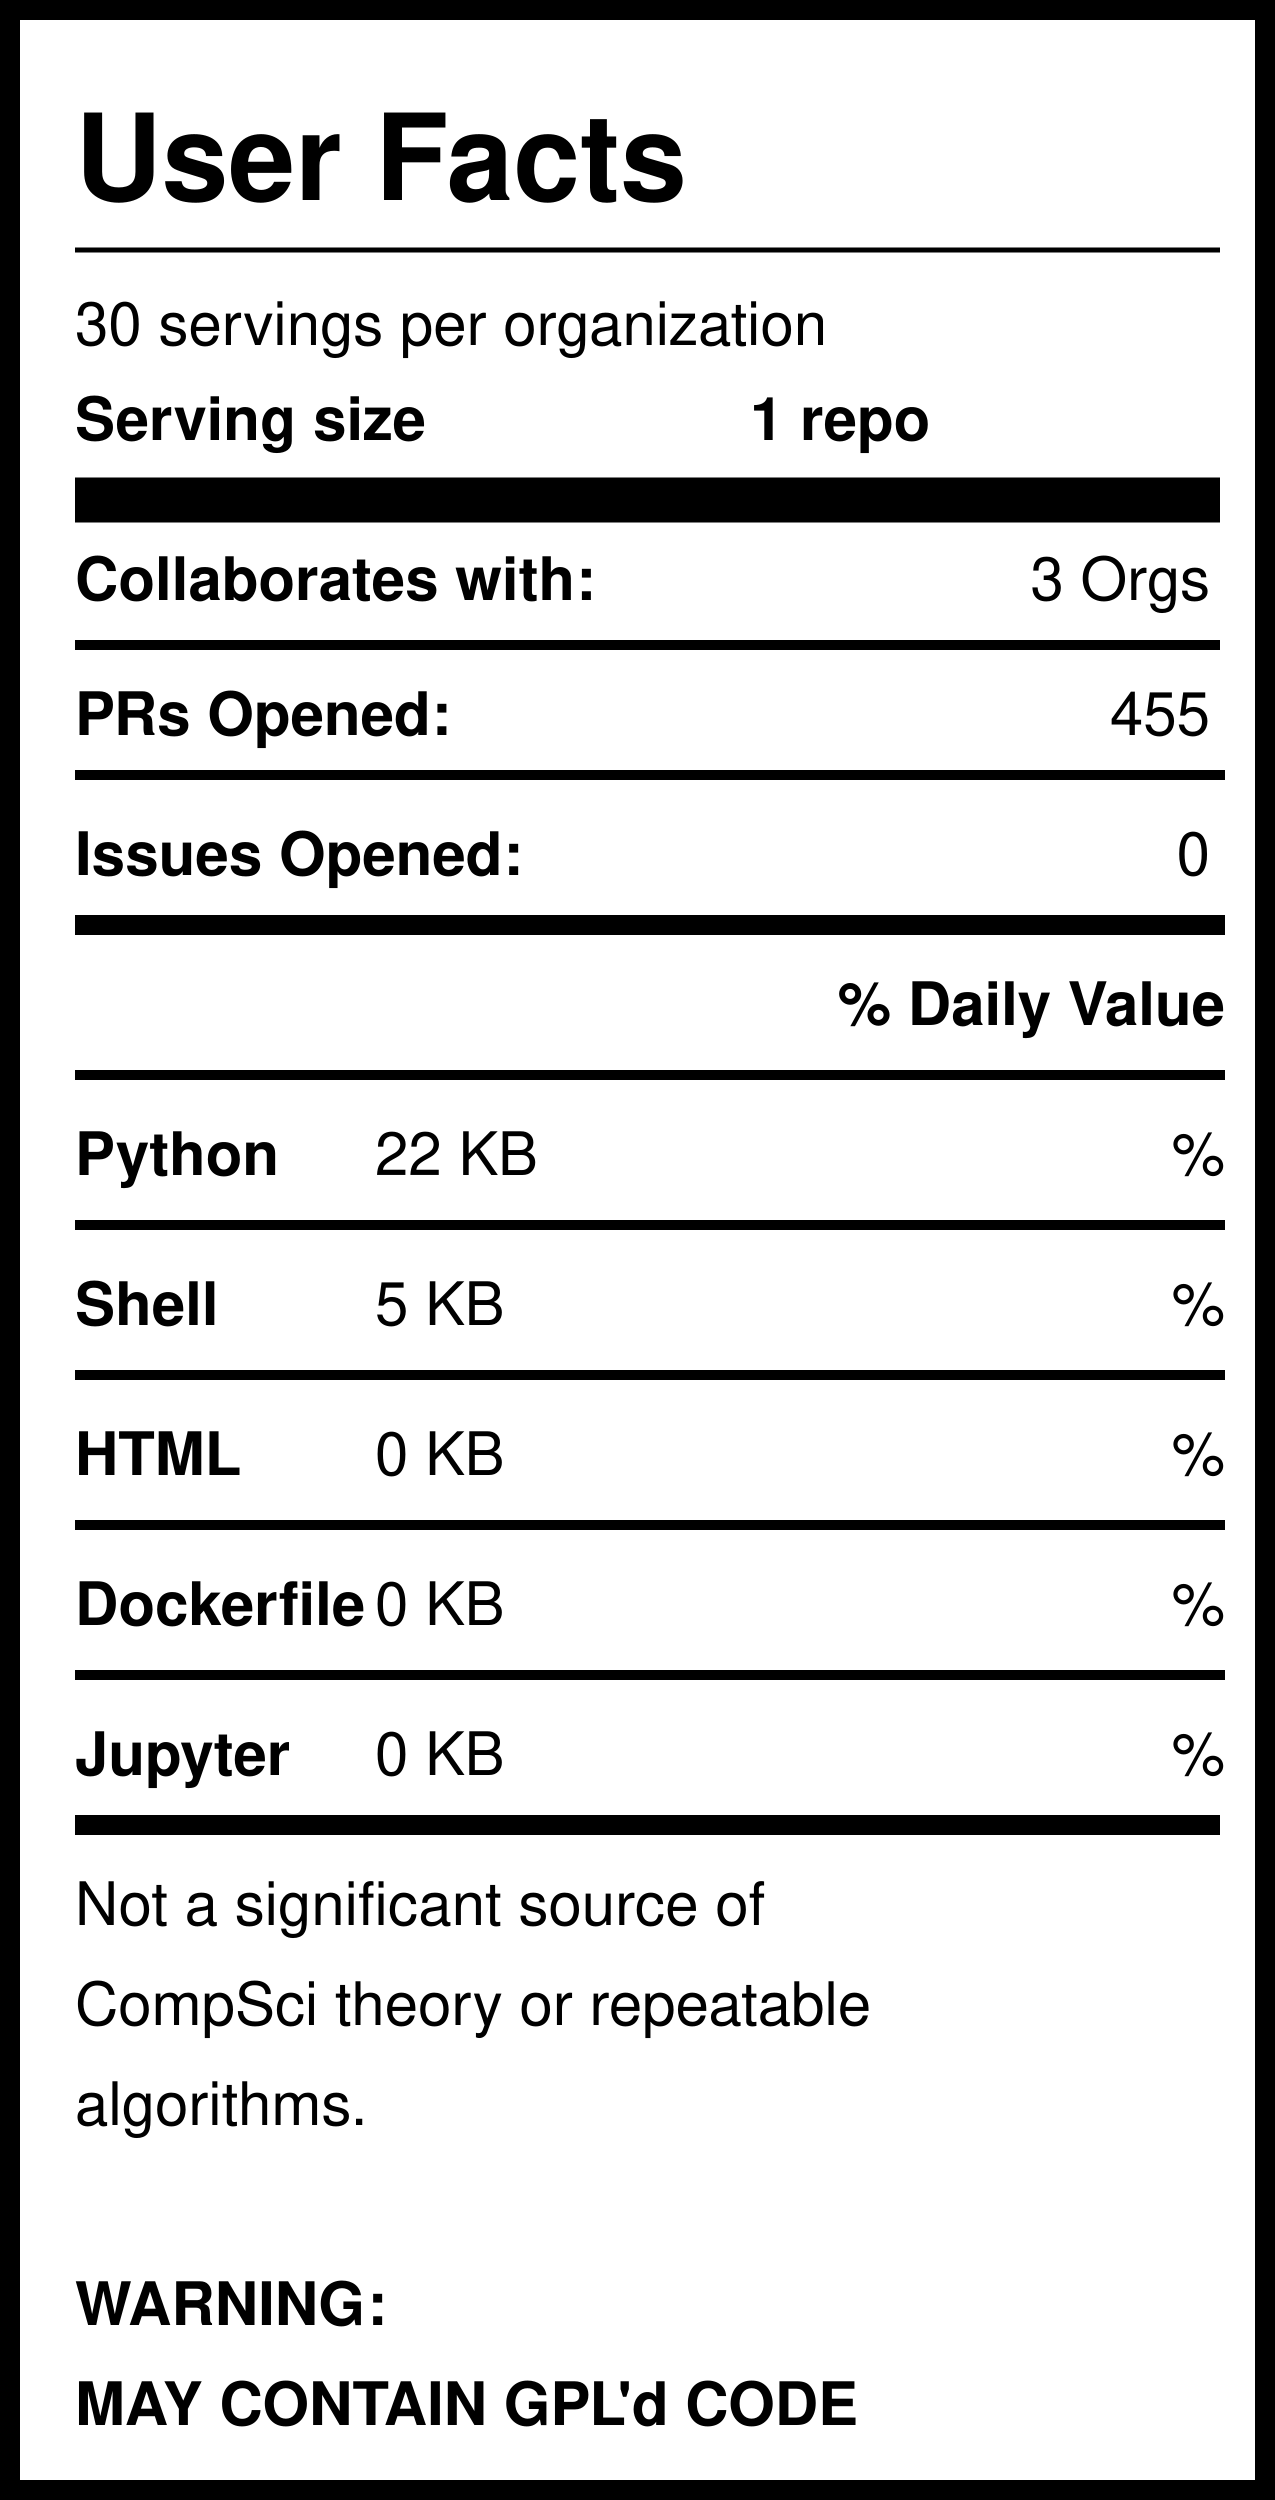
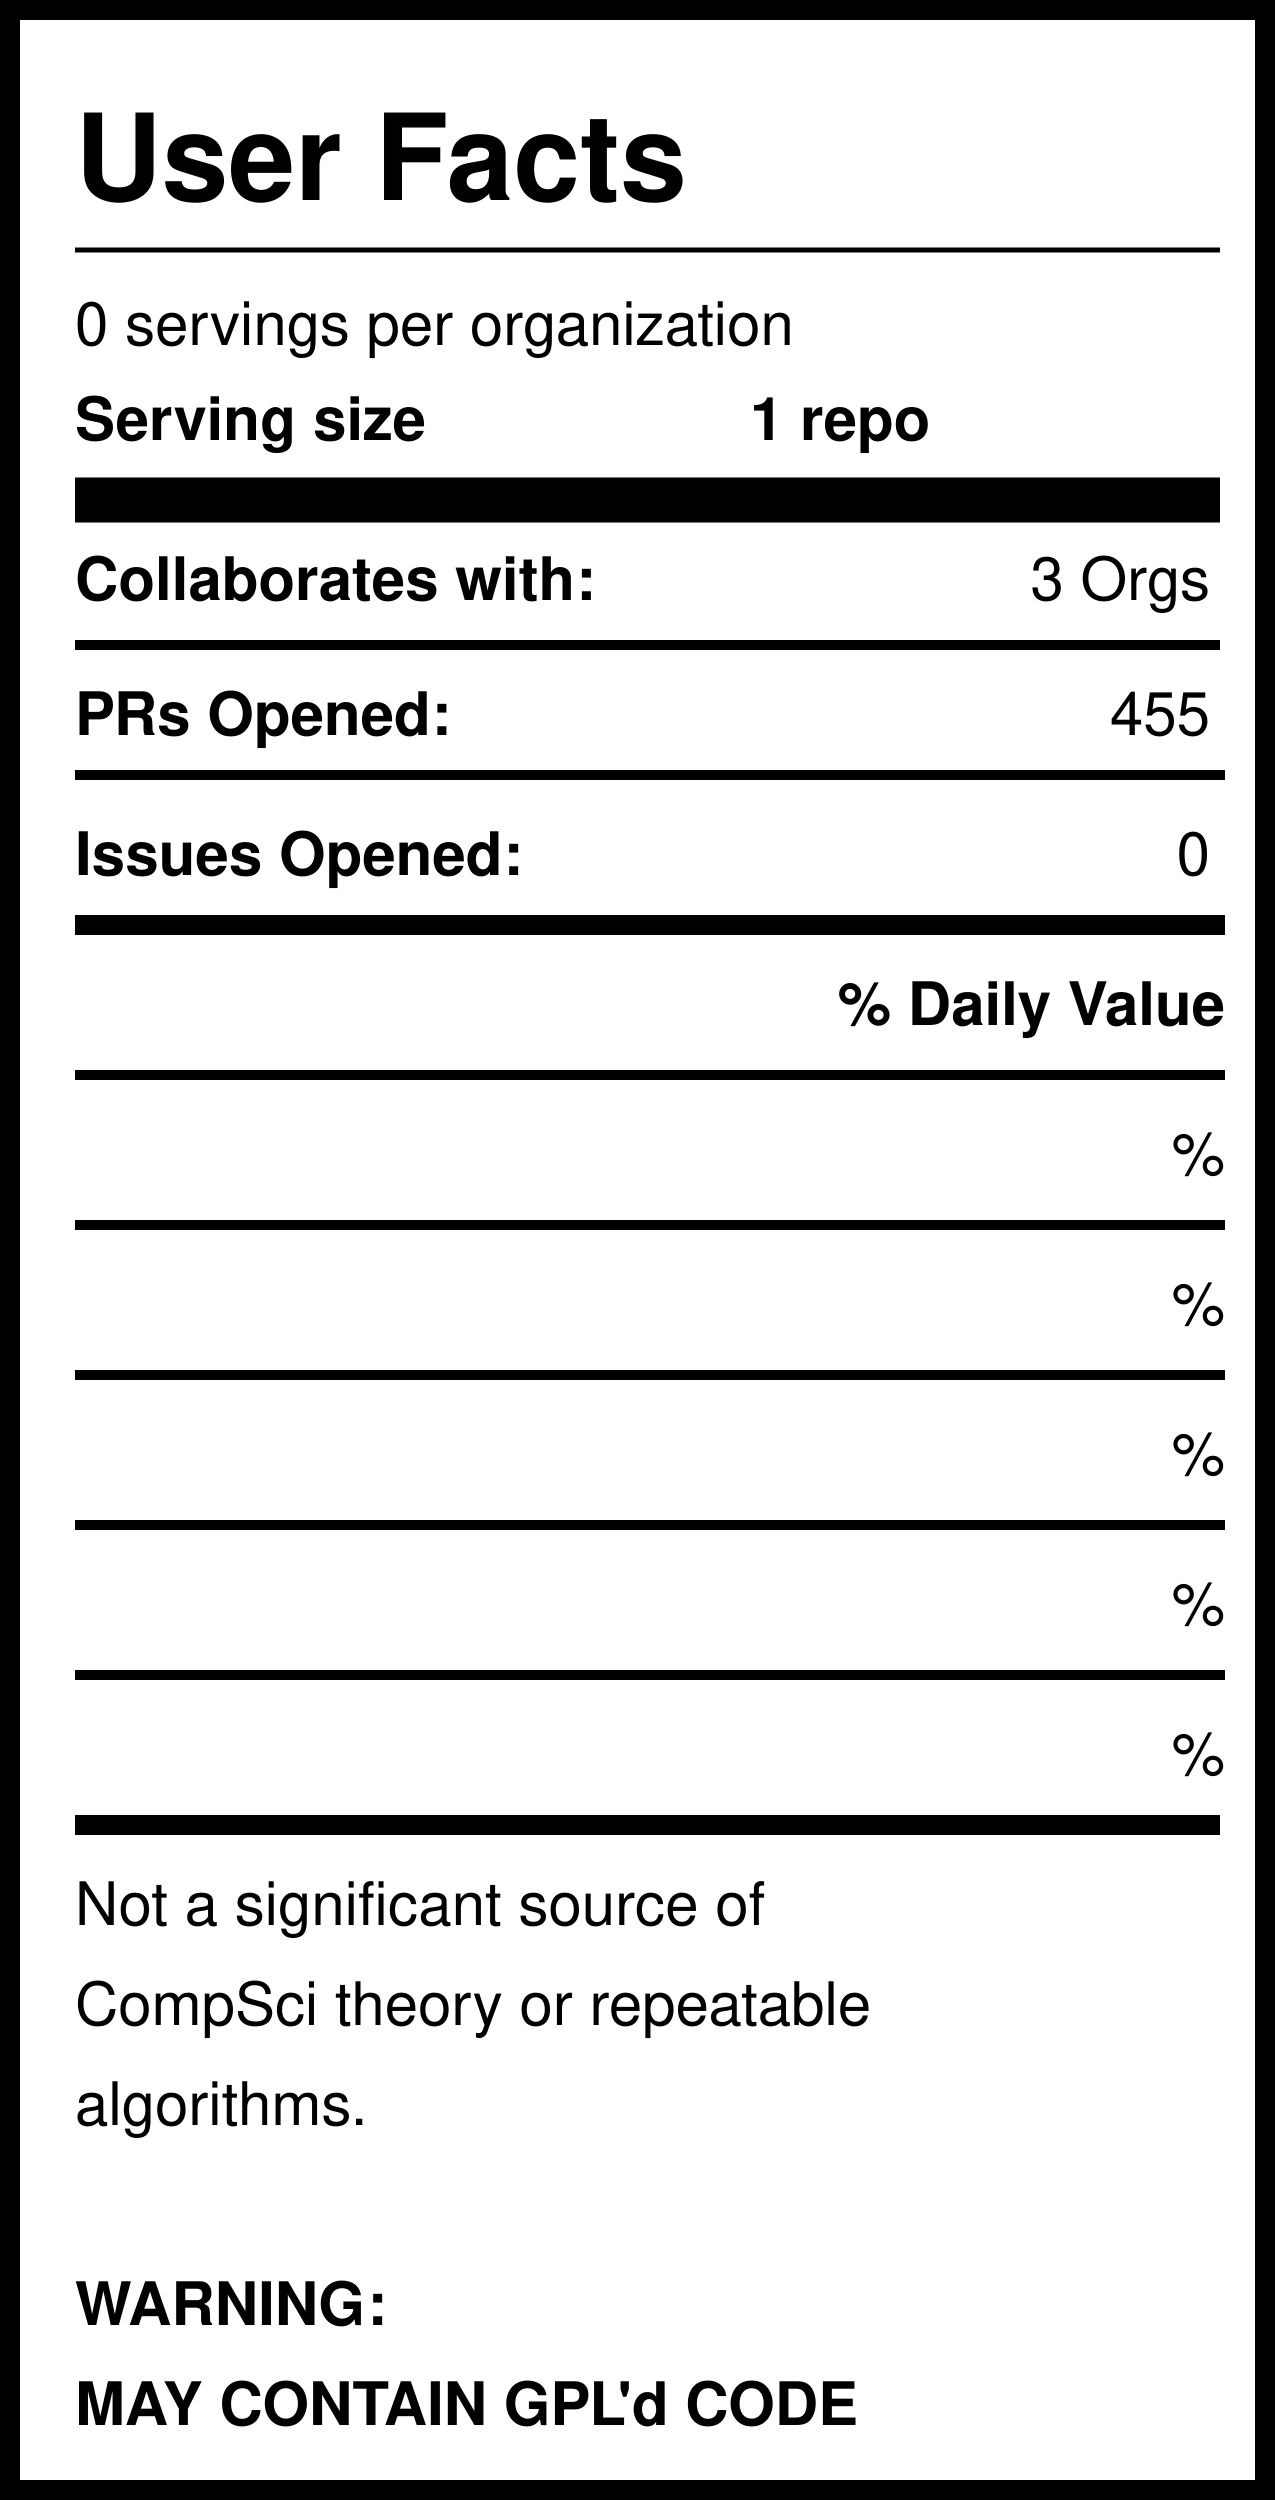
<svg xmlns="http://www.w3.org/2000/svg" version="1.1" width="255" height="500" style="background: white">
  <svg width="255" height="500">
    <rect width="255" height="500" style="fill:rgb(255,255,255);stroke-width:8;stroke:rgb(0,0,0)" />
    <text x="15" y="40" font-family="Helvetica" font-weight="bold" font-size="2em">User Facts</text>
    <line x1="15" y1="50" x2="244" y2="50" style="stroke:rgb(0,0,0);stroke-width:1" />
-     <text x="15" y="69" font-family="Helvetica" lengthAdjust="spacingAndGlyphs">30 servings per organization</text>
+     <text x="15" y="69" font-family="Helvetica" lengthAdjust="spacingAndGlyphs">0 servings per organization</text>
    <text x="15" y="88" font-family="Helvetica" font-weight="bold" lengthAdjust="spacingAndGlyphs">Serving size</text>
    <text x="150" y="88" font-family="Helvetica" font-weight="bold" lengthAdjust="spacingAndGlyphs">1 repo</text>
    <line x1="15" y1="100" x2="244" y2="100" style="stroke:rgb(0,0,0);stroke-width:9" />
    <text x="15" y="120" font-family="Helvetica" font-weight="bold" lengthAdjust="spacingAndGlyphs">Collaborates with:</text>
    <text x="242" y="120" font-family="Helvetica" text-anchor="end" lengthAdjust="spacingAndGlyphs">3 Orgs</text>
    <line x1="15" y1="129" x2="244" y2="129" style="stroke:rgb(0,0,0);stroke-width:2" />
    <text x="15" y="147" font-family="Helvetica" font-weight="bold" lengthAdjust="spacingAndGlyphs">PRs Opened:</text>
    <text x="242" y="147" font-family="Helvetica" text-anchor="end" lengthAdjust="spacingAndGlyphs">455</text>
    <text x="15" y="175" font-family="Helvetica" font-weight="bold" lengthAdjust="spacingAndGlyphs">Issues Opened:</text>
    <text x="242" y="175" font-family="Helvetica" lengthAdjust="spacingAndGlyphs" text-anchor="end">0</text>
    <line x1="15" y1="185" x2="245" y2="185" style="stroke:rgb(0,0,0);stroke-width:4" />
    <line x1="15" y1="155" x2="245" y2="155" style="stroke:rgb(0,0,0);stroke-width:2" />
    <text x="245" y="205" font-family="Helvetica" font-weight="bold" text-anchor="end" lengthAdjust="spacingAndGlyphs">% Daily Value</text>
    <line x1="15" y1="215" x2="245" y2="215" style="stroke:rgb(0,0,0);stroke-width:2" />
-     <text x="15" y="235" font-family="Helvetica" font-weight="bold" lengthAdjust="spacingAndGlyphs">Python</text>
-     <text x="75" y="235" font-family="Helvetica" lengthAdjust="spacingAndGlyphs">22 KB</text>
+     <text x="15" y="235" font-family="Helvetica" font-weight="bold" lengthAdjust="spacingAndGlyphs" />
+     <text x="75" y="235" font-family="Helvetica" lengthAdjust="spacingAndGlyphs" />
    <text x="245" y="235" font-family="Helvetica" lengthAdjust="spacingAndGlyphs" text-anchor="end">%</text>
    <line x1="15" y1="245" x2="245" y2="245" style="stroke:rgb(0,0,0);stroke-width:2" />
-     <text x="15" y="265" font-family="Helvetica" font-weight="bold" lengthAdjust="spacingAndGlyphs">Shell</text>
-     <text x="75" y="265" font-family="Helvetica" lengthAdjust="spacingAndGlyphs">5 KB</text>
+     <text x="15" y="265" font-family="Helvetica" font-weight="bold" lengthAdjust="spacingAndGlyphs" />
+     <text x="75" y="265" font-family="Helvetica" lengthAdjust="spacingAndGlyphs" />
    <text x="245" y="265" font-family="Helvetica" lengthAdjust="spacingAndGlyphs" text-anchor="end">%</text>
    <line x1="15" y1="275" x2="245" y2="275" style="stroke:rgb(0,0,0);stroke-width:2" />
-     <text x="15" y="295" font-family="Helvetica" font-weight="bold" lengthAdjust="spacingAndGlyphs">HTML</text>
-     <text x="75" y="295" font-family="Helvetica" lengthAdjust="spacingAndGlyphs">0 KB</text>
+     <text x="15" y="295" font-family="Helvetica" font-weight="bold" lengthAdjust="spacingAndGlyphs" />
+     <text x="75" y="295" font-family="Helvetica" lengthAdjust="spacingAndGlyphs" />
    <text x="245" y="295" font-family="Helvetica" lengthAdjust="spacingAndGlyphs" text-anchor="end">%</text>
    <line x1="15" y1="305" x2="245" y2="305" style="stroke:rgb(0,0,0);stroke-width:2" />
-     <text x="15" y="325" font-family="Helvetica" font-weight="bold" lengthAdjust="spacingAndGlyphs">Dockerfile</text>
-     <text x="75" y="325" font-family="Helvetica" lengthAdjust="spacingAndGlyphs">0 KB</text>
+     <text x="15" y="325" font-family="Helvetica" font-weight="bold" lengthAdjust="spacingAndGlyphs" />
+     <text x="75" y="325" font-family="Helvetica" lengthAdjust="spacingAndGlyphs" />
    <text x="245" y="325" font-family="Helvetica" lengthAdjust="spacingAndGlyphs" text-anchor="end">%</text>
    <line x1="15" y1="335" x2="245" y2="335" style="stroke:rgb(0,0,0);stroke-width:2" />
-     <text x="15" y="355" font-family="Helvetica" font-weight="bold" lengthAdjust="spacingAndGlyphs">Jupyter</text>
-     <text x="75" y="355" font-family="Helvetica" lengthAdjust="spacingAndGlyphs">0 KB</text>
+     <text x="15" y="355" font-family="Helvetica" font-weight="bold" lengthAdjust="spacingAndGlyphs" />
+     <text x="75" y="355" font-family="Helvetica" lengthAdjust="spacingAndGlyphs" />
    <text x="245" y="355" font-family="Helvetica" lengthAdjust="spacingAndGlyphs" text-anchor="end">%</text>
    <line x1="15" y1="365" x2="244" y2="365" style="stroke:rgb(0,0,0);stroke-width:4" />
    <text id="Warning1" x="15" y="385" font-family="Helvetica" lengthAdjust="spacingAndGlyphs">Not a significant source of </text>
    <text id="Warning2" x="15" y="405" font-family="Helvetica" lengthAdjust="spacingAndGlyphs">CompSci theory or repeatable</text>
    <text id="Warning3" x="15" y="425" font-family="Helvetica" lengthAdjust="spacingAndGlyphs">algorithms. </text>
    <text id="GPL1" x="15" y="465" font-family="Helvetica" font-weight="bold" lengthAdjust="spacingAndGlyphs">WARNING:</text>
    <text id="GPL2" x="15" y="485" font-family="Helvetica" font-weight="bold" lengthAdjust="spacingAndGlyphs">MAY CONTAIN GPL'd CODE</text>
  </svg>
</svg>
